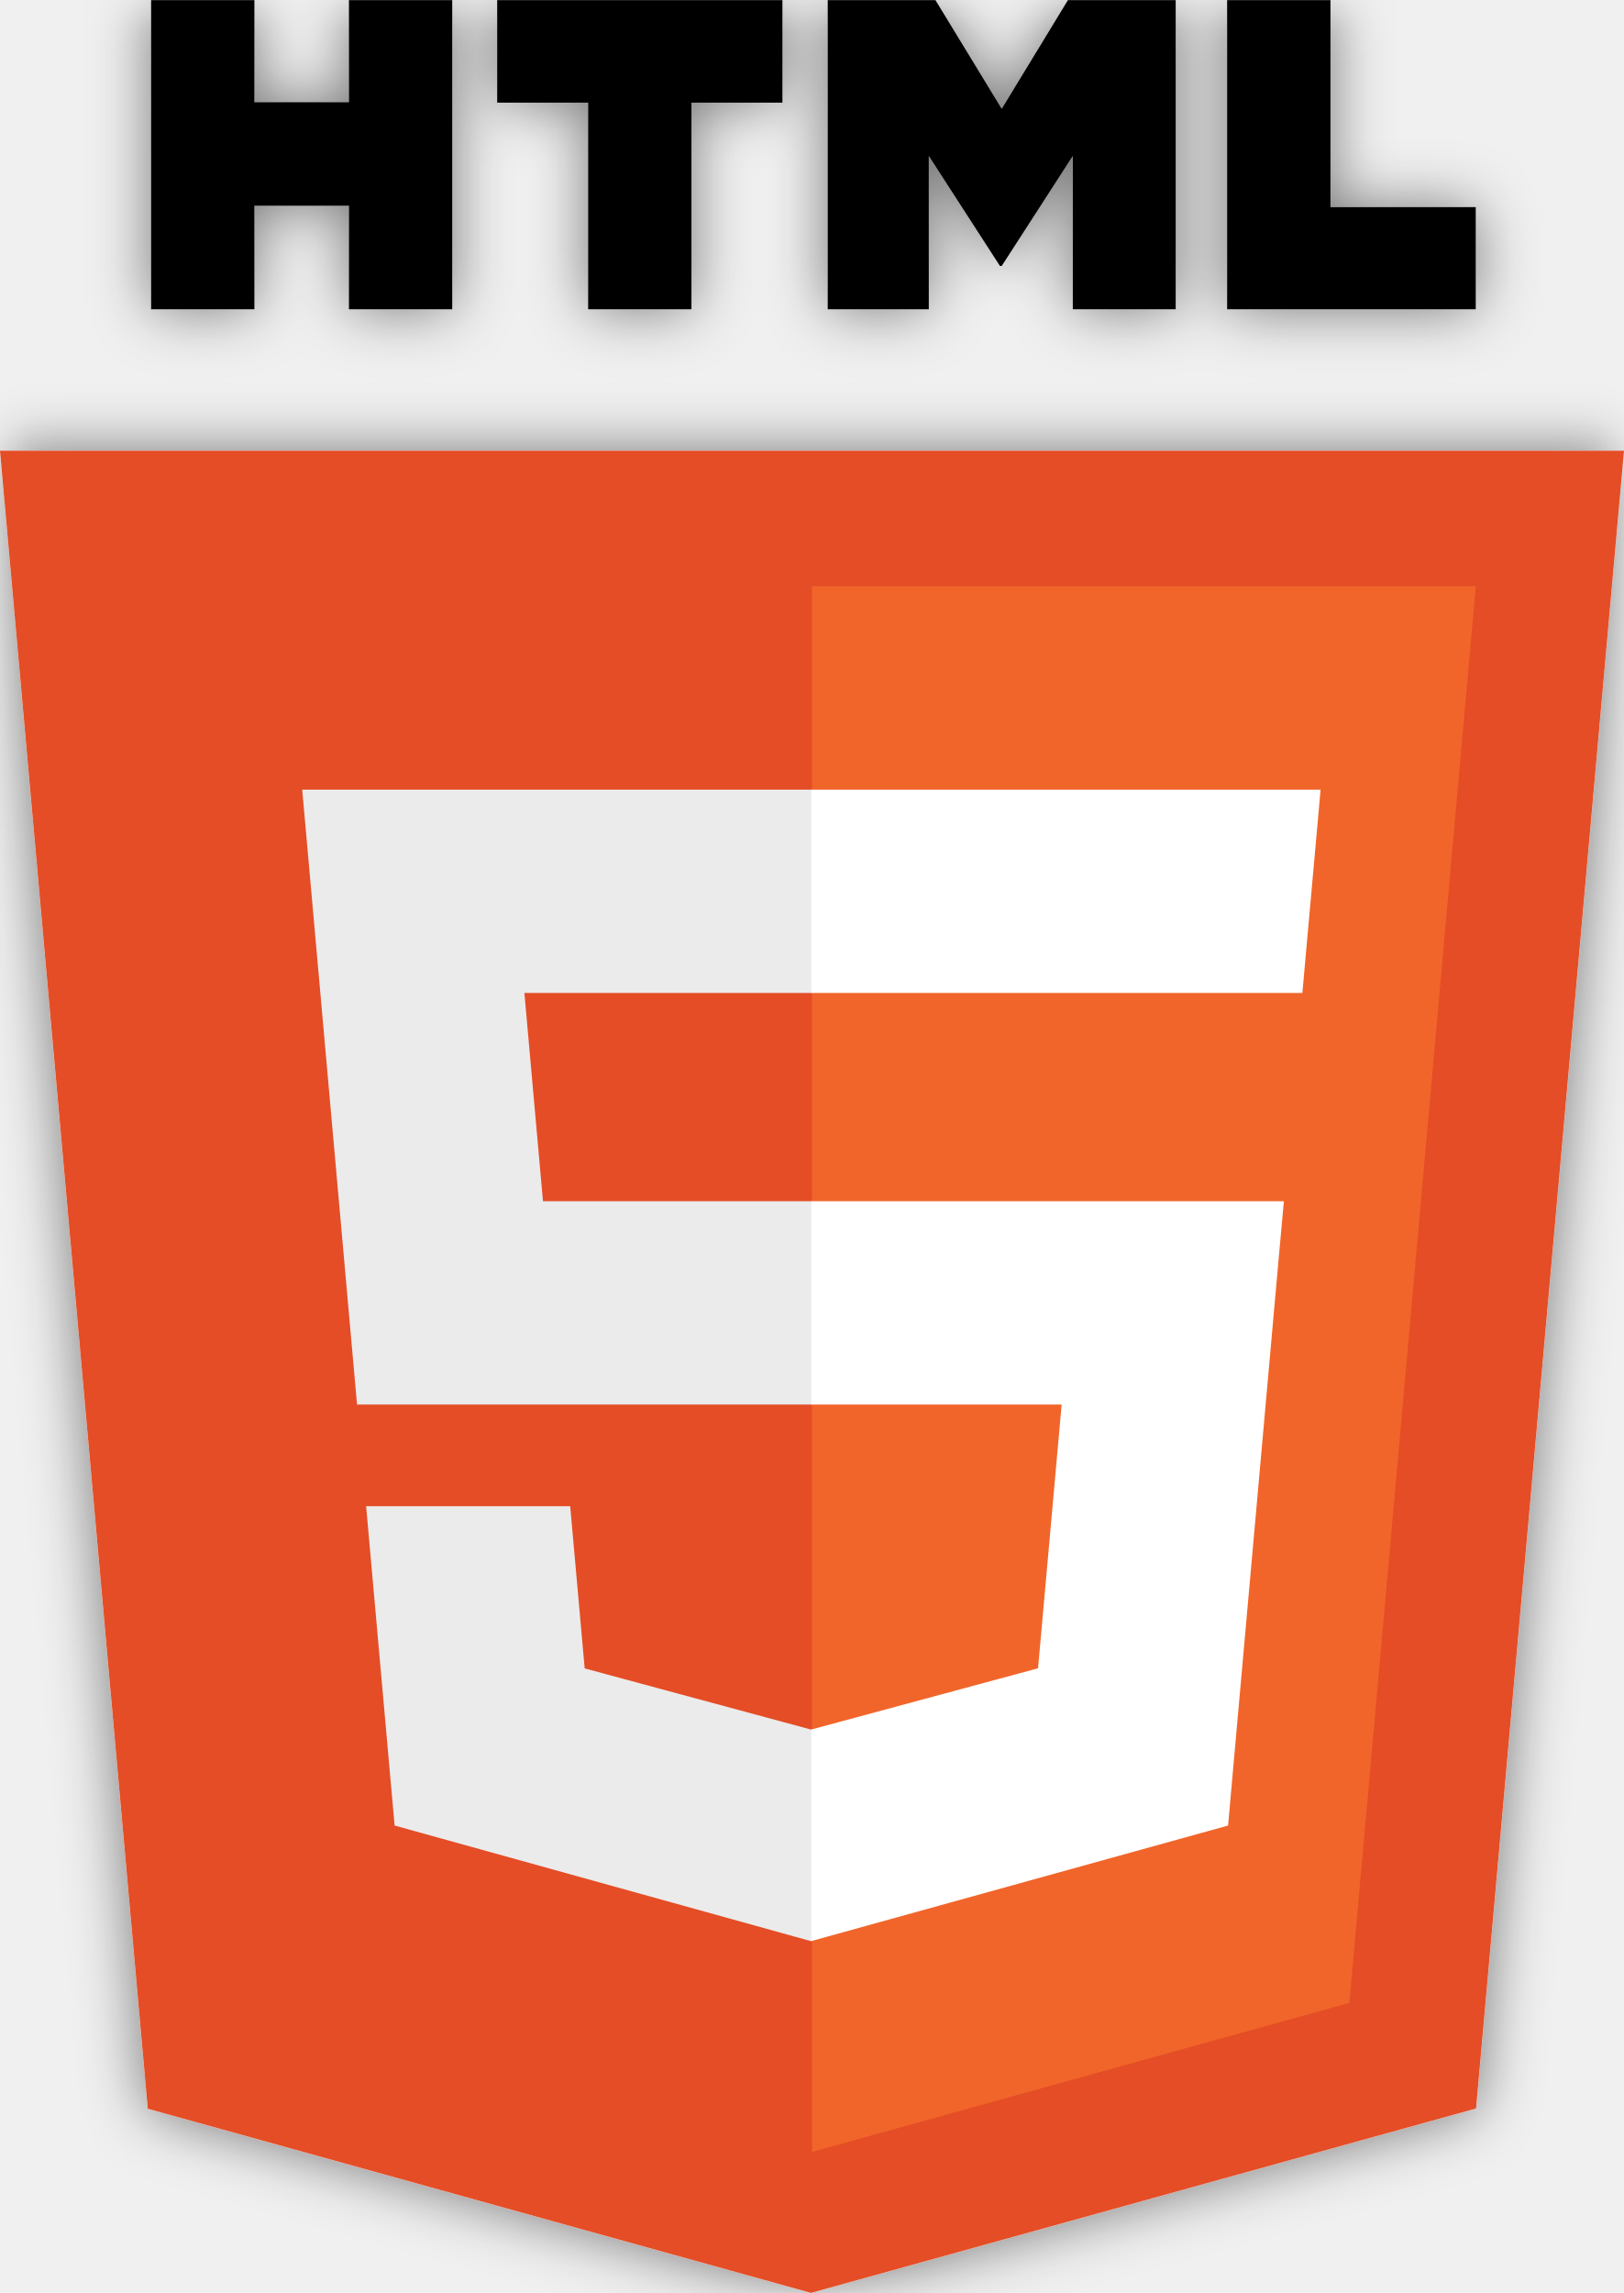
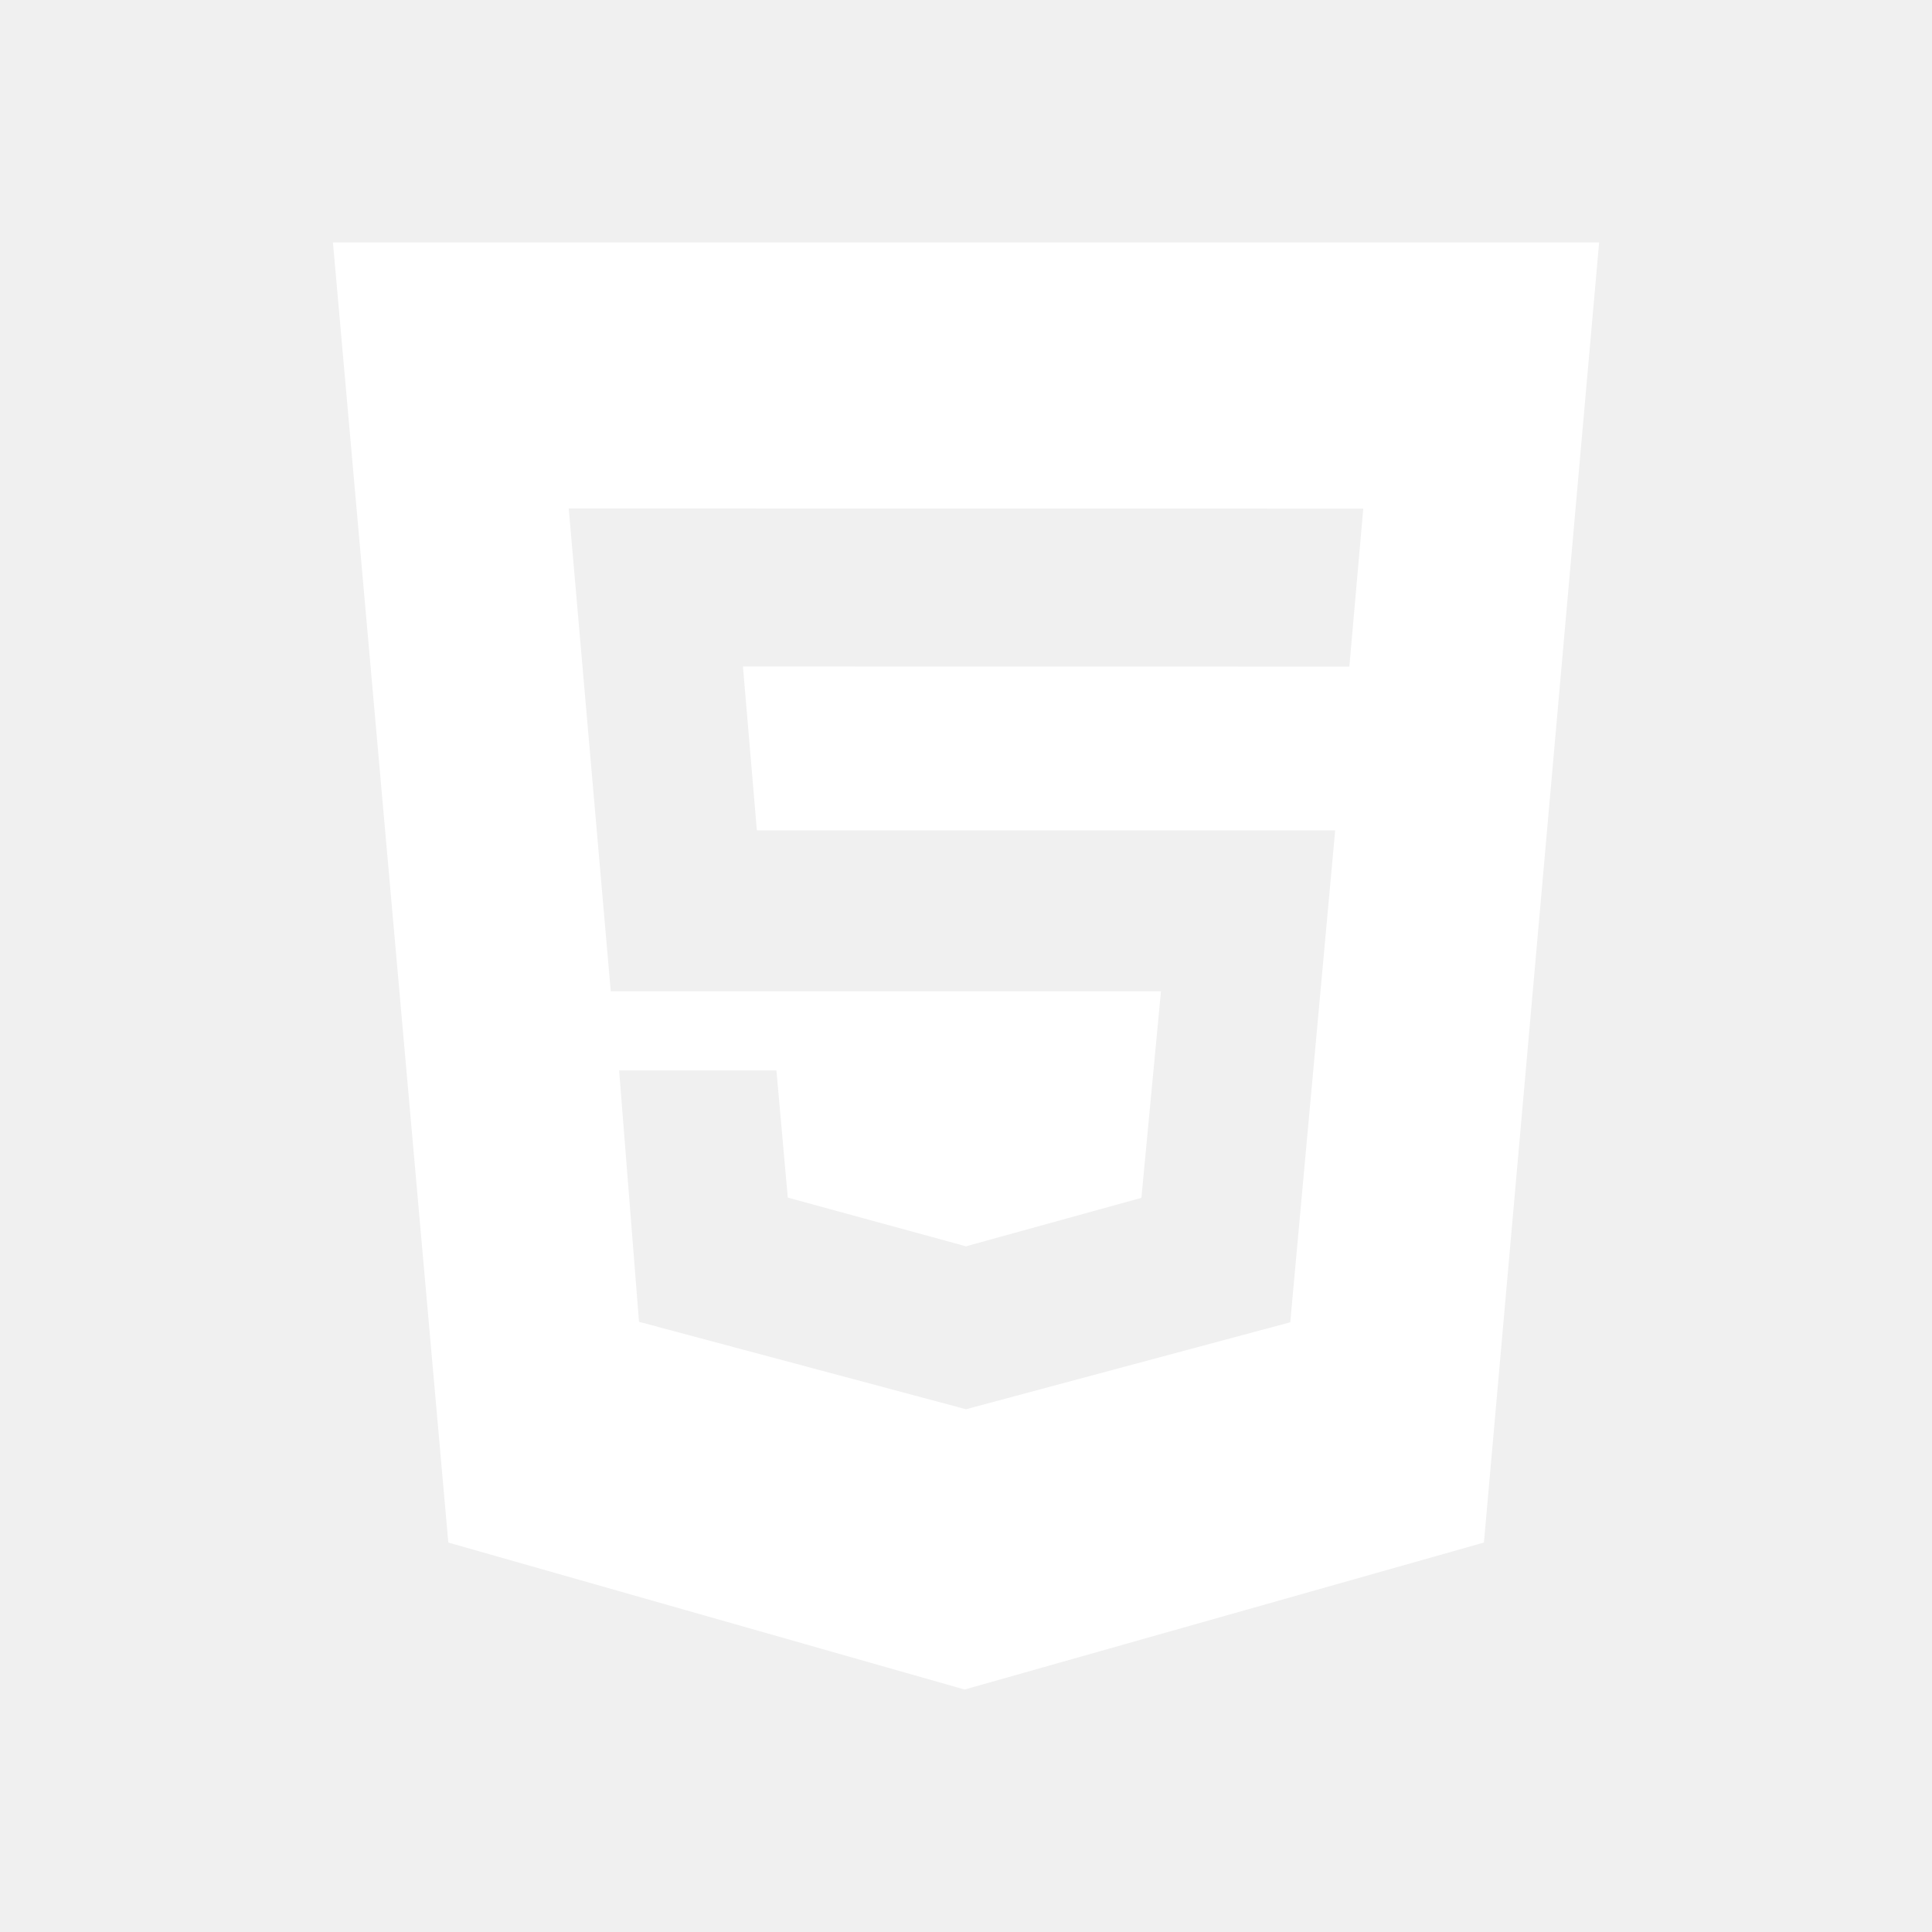
- <svg xmlns="http://www.w3.org/2000/svg" width="1771" height="2500" viewBox="221.807 89.47 440 621.061" enable-background="new 221.807 89.47 440 621.061">
-   <filter id="a" width="150%" height="150%" x="-5%" y="-5%">
-     <feFlood flood-color="#000" result="floodFill" flood-opacity=".5" />
-     <feComposite in="floodFill" in2="SourceAlpha" operator="in" result="coloredAlpha" />
-     <feGaussianBlur in="coloredAlpha" result="blur" stdDeviation="8" />
-     <feComposite in="blur" in2="SourceGraphic" operator="out" result="maskedOffsetBlur" />
-     <feMerge>
-       <feMergeNode in="maskedOffsetBlur" />
-       <feMergeNode in="SourceGraphic" />
-     </feMerge>
-   </filter>
-   <g filter="url(#a)">
-     <path fill="#e44d26" d="M261.849 660.647l-40.042-449.125h440l-40.086 449.054-180.184 49.954z" />
-     <path fill="#f16529" d="M441.807 672.348l145.596-40.367 34.258-383.735H441.807z" />
-     <path fill="#ebebeb" d="M441.807 414.82h-72.888l-5.035-56.406h77.923V303.33H303.683l1.32 14.778 13.538 151.794h123.266zM441.807 557.876l-.242.066-61.346-16.566-3.922-43.93h-55.294l7.718 86.489 112.834 31.323.252-.071z" />
-     <path d="M262.745 89.47h27.992v27.656h25.606V89.47h27.993v83.75h-27.993v-28.044h-25.606v28.044h-27.99l-.002-83.75zM381.149 117.244h-24.642V89.47H433.8v27.774h-24.654v55.976H381.15v-55.976h-.001zM446.065 89.47h29.19l17.955 29.428 17.938-29.428h29.2v83.75h-27.882v-41.512l-19.259 29.778h-.481l-19.272-29.778v41.512h-27.39V89.47zM554.277 89.47h28v56.068h39.368v27.682h-67.368V89.47z" />
-     <path fill="#fff" d="M441.617 414.82v55.082h67.83l-6.395 71.44-61.435 16.58v57.307l112.924-31.294.826-9.309 12.946-145.014 1.344-14.792h-14.842zM441.617 303.33v55.084H574.67l1.103-12.382 2.51-27.924 1.318-14.778z" />
-   </g>
+ <svg xmlns="http://www.w3.org/2000/svg" width="24" height="24" viewBox="0 0 24 24">
+   <path fill="#fff" d="M4.136,3.012h15.729l-1.431,16.15l-6.451,1.826l-6.414-1.826L4.136,3.012z M9.402,10.314L9.229,8.279l7.533,0.002 l0.173-1.963L7.065,6.316l0.522,5.998h6.835l-0.243,2.566L12,15.482l-2.214-0.605l-0.141-1.58H7.691l0.247,3.123L12,17.506 l4.028-1.08l0.558-6.111H9.402L9.402,10.314z" />
</svg>
